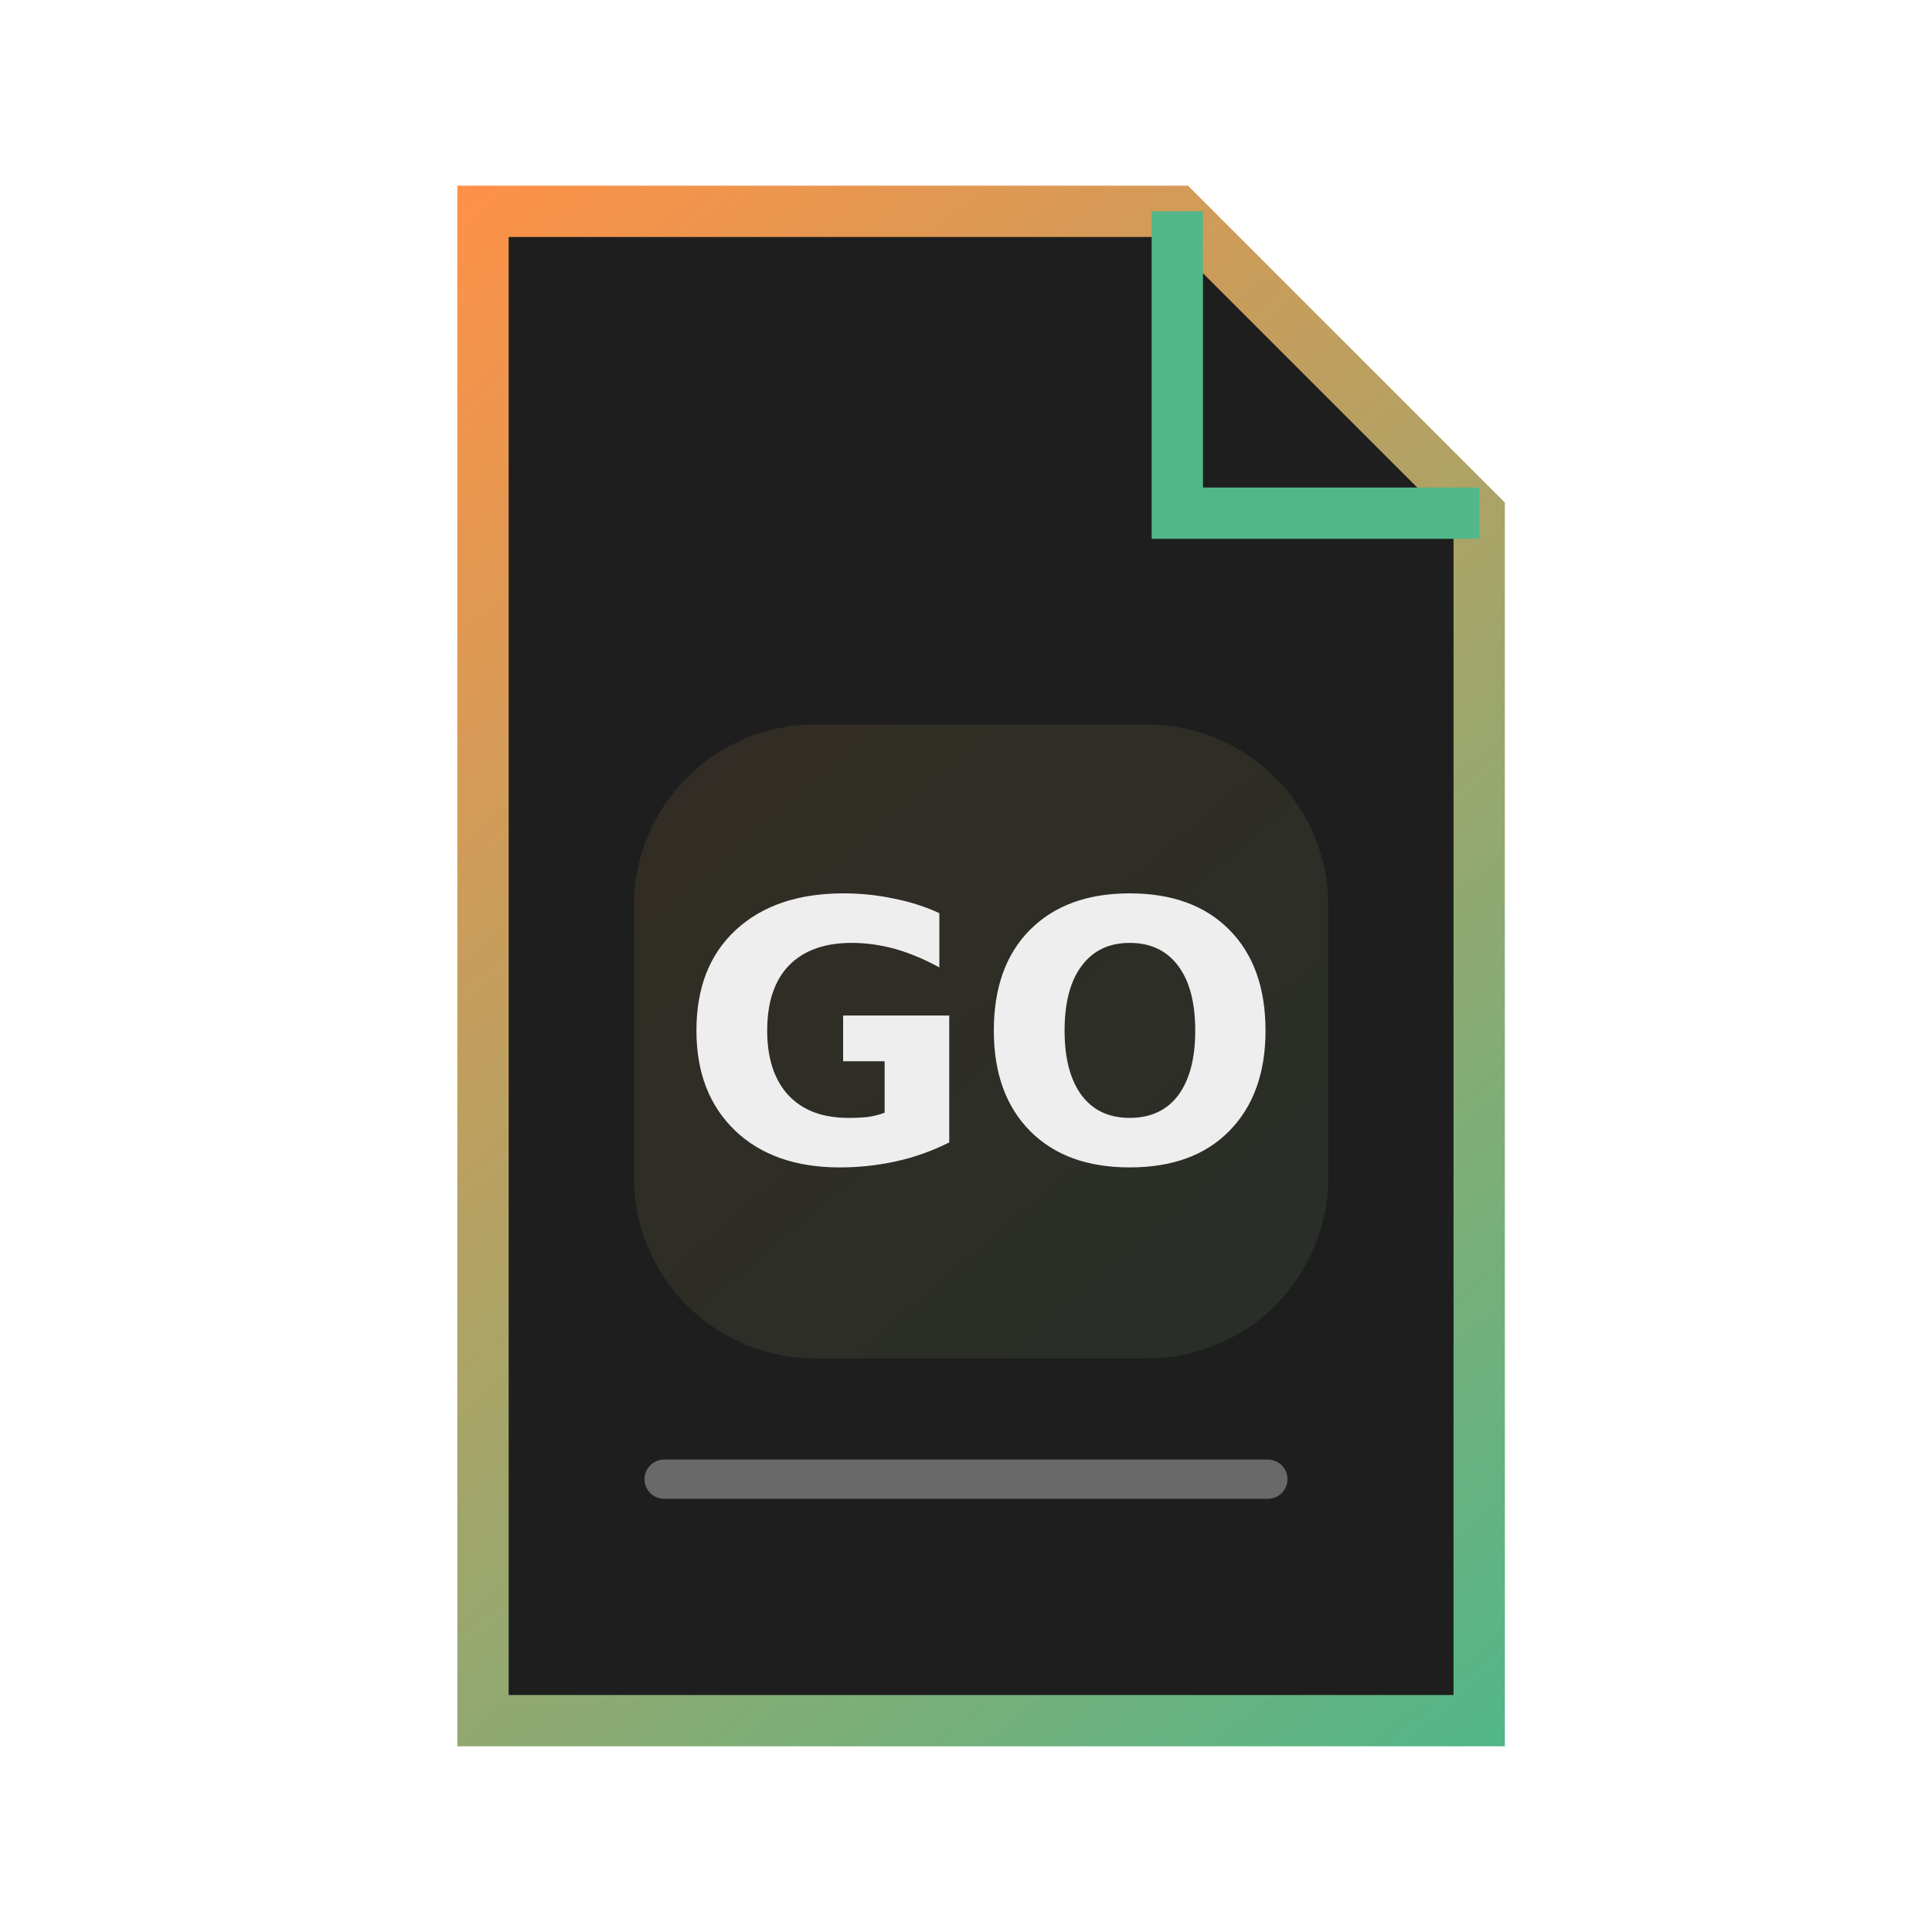
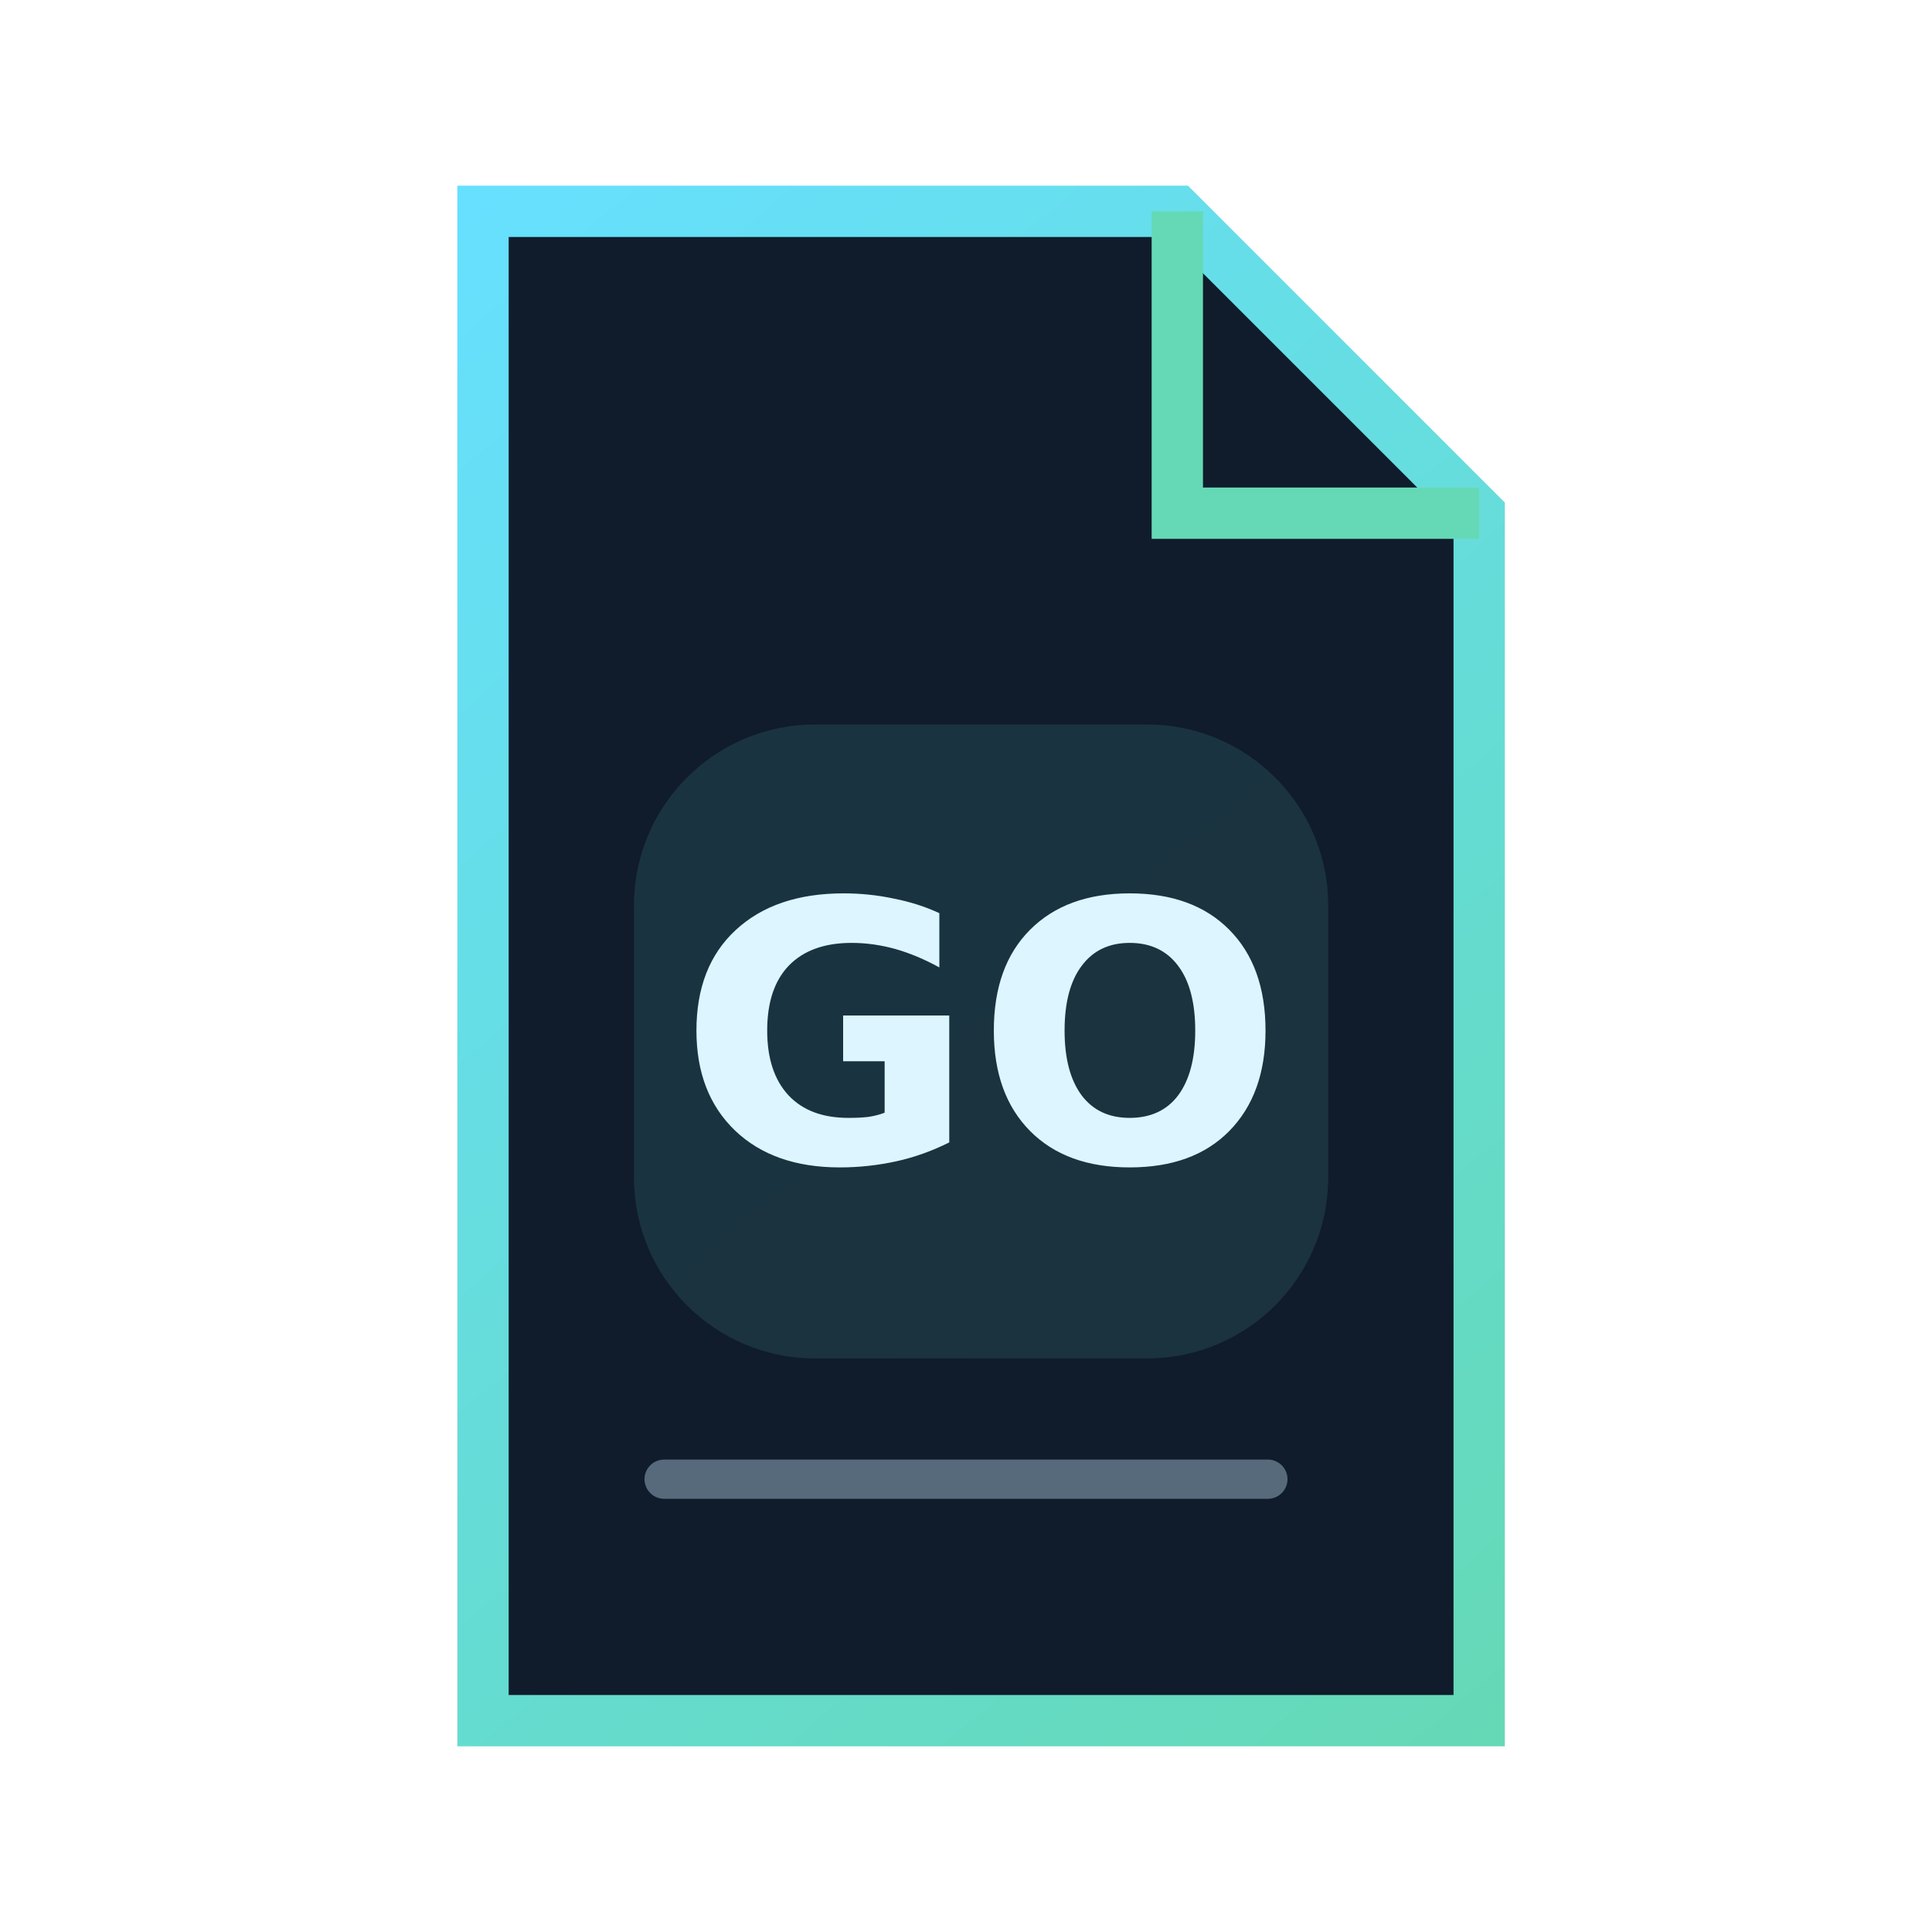
<svg xmlns="http://www.w3.org/2000/svg" width="64" height="64" viewBox="0 0 64 64">
  <defs>
    <linearGradient id="g" x1="12" y1="9" x2="52" y2="56" gradientUnits="userSpaceOnUse">
-       <stop offset="0" stop-color="#FF9147" />
-       <stop offset="1" stop-color="#52B788" />
+       <stop offset="0" stop-color="#66E0FF" />
+       <stop offset="1" stop-color="#65D9B5" />
    </linearGradient>
  </defs>
-   <path d="M16 7h23l10 10v40H16z" fill="#1E1E1E" stroke="url(#g)" stroke-width="1.7" />
-   <path d="M39 7v10h10" fill="none" stroke="#52B788" stroke-width="1.7" />
+   <path d="M16 7h23l10 10v40H16z" fill="#101C2B" stroke="url(#g)" stroke-width="1.7" />
+   <path d="M39 7v10h10" fill="none" stroke="#65D9B5" stroke-width="1.7" />
  <rect x="21" y="24" width="23" height="21" rx="6" fill="url(#g)" opacity=".12" />
-   <text x="32.5" y="38.5" text-anchor="middle" font-family="DejaVu Sans, sans-serif" font-size="12" font-weight="700" fill="#EEEEEE">GO</text>
-   <path d="M22 49h20" stroke="#E3E3E3" stroke-width="1.3" opacity=".38" stroke-linecap="round" />
+   <text x="32.5" y="38.5" text-anchor="middle" font-family="DejaVu Sans, sans-serif" font-size="12" font-weight="700" fill="#DDF5FF">GO</text>
+   <path d="M22 49h20" stroke="#C7E9FF" stroke-width="1.3" opacity=".38" stroke-linecap="round" />
</svg>
